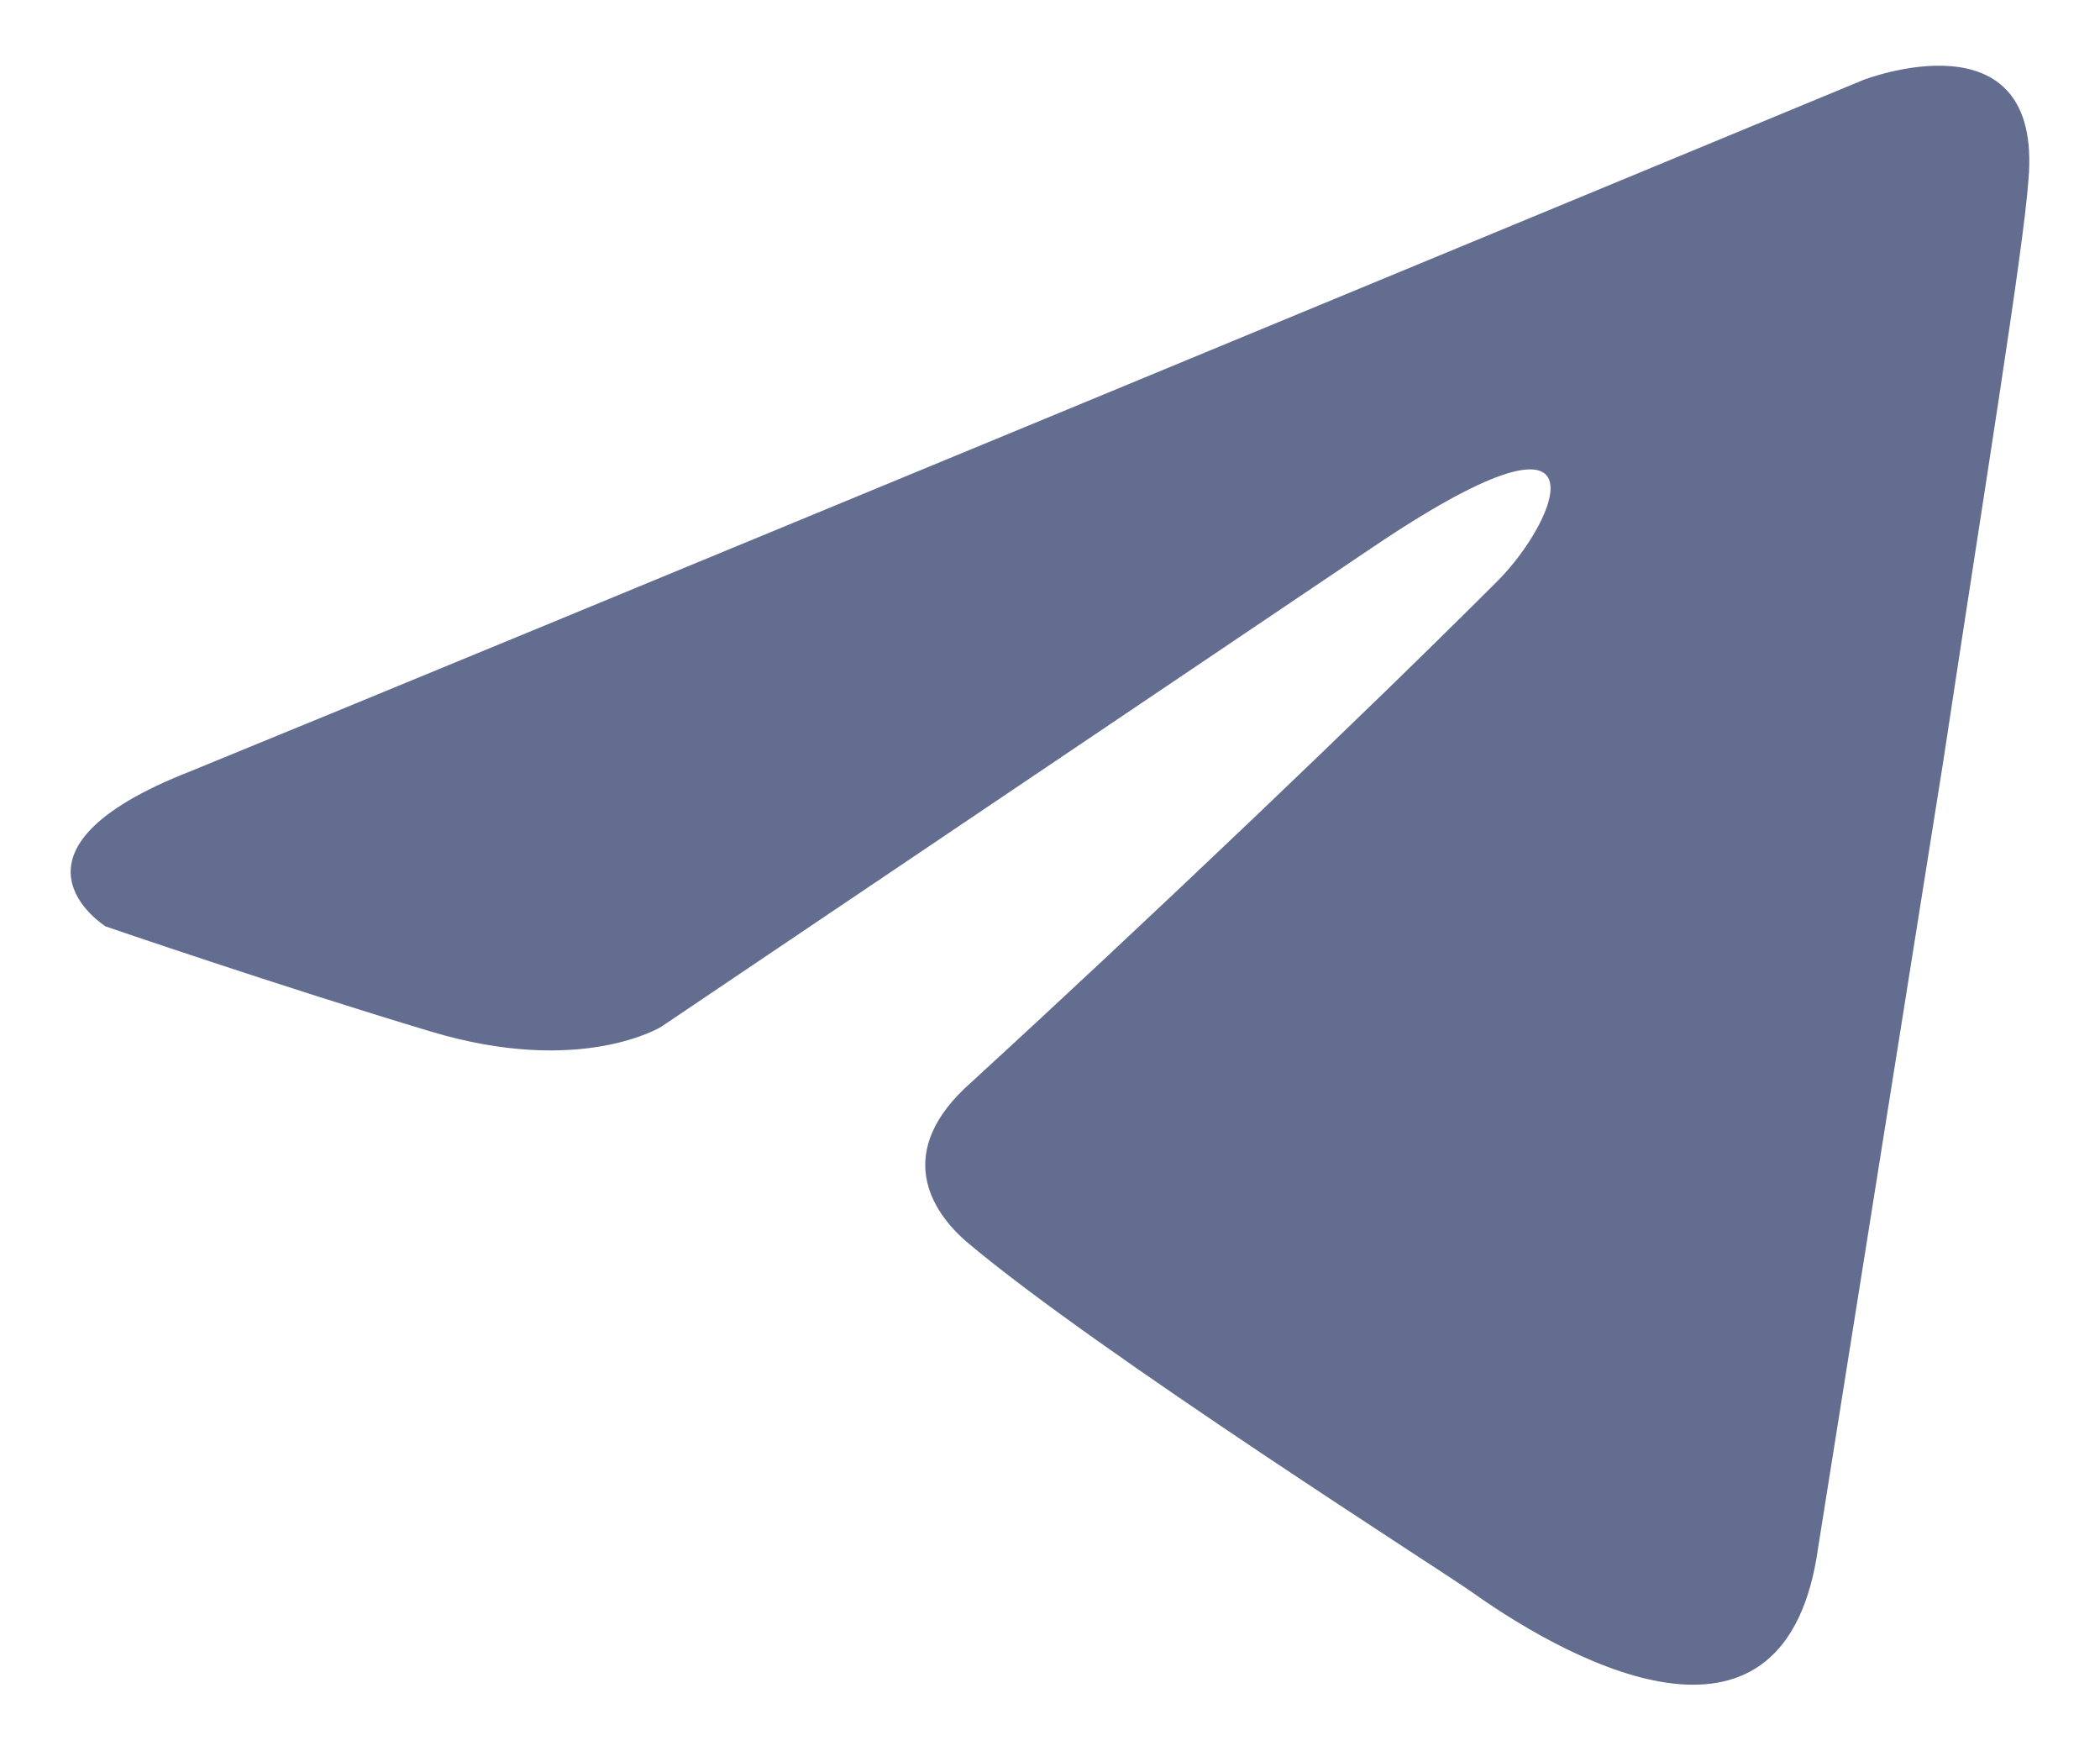
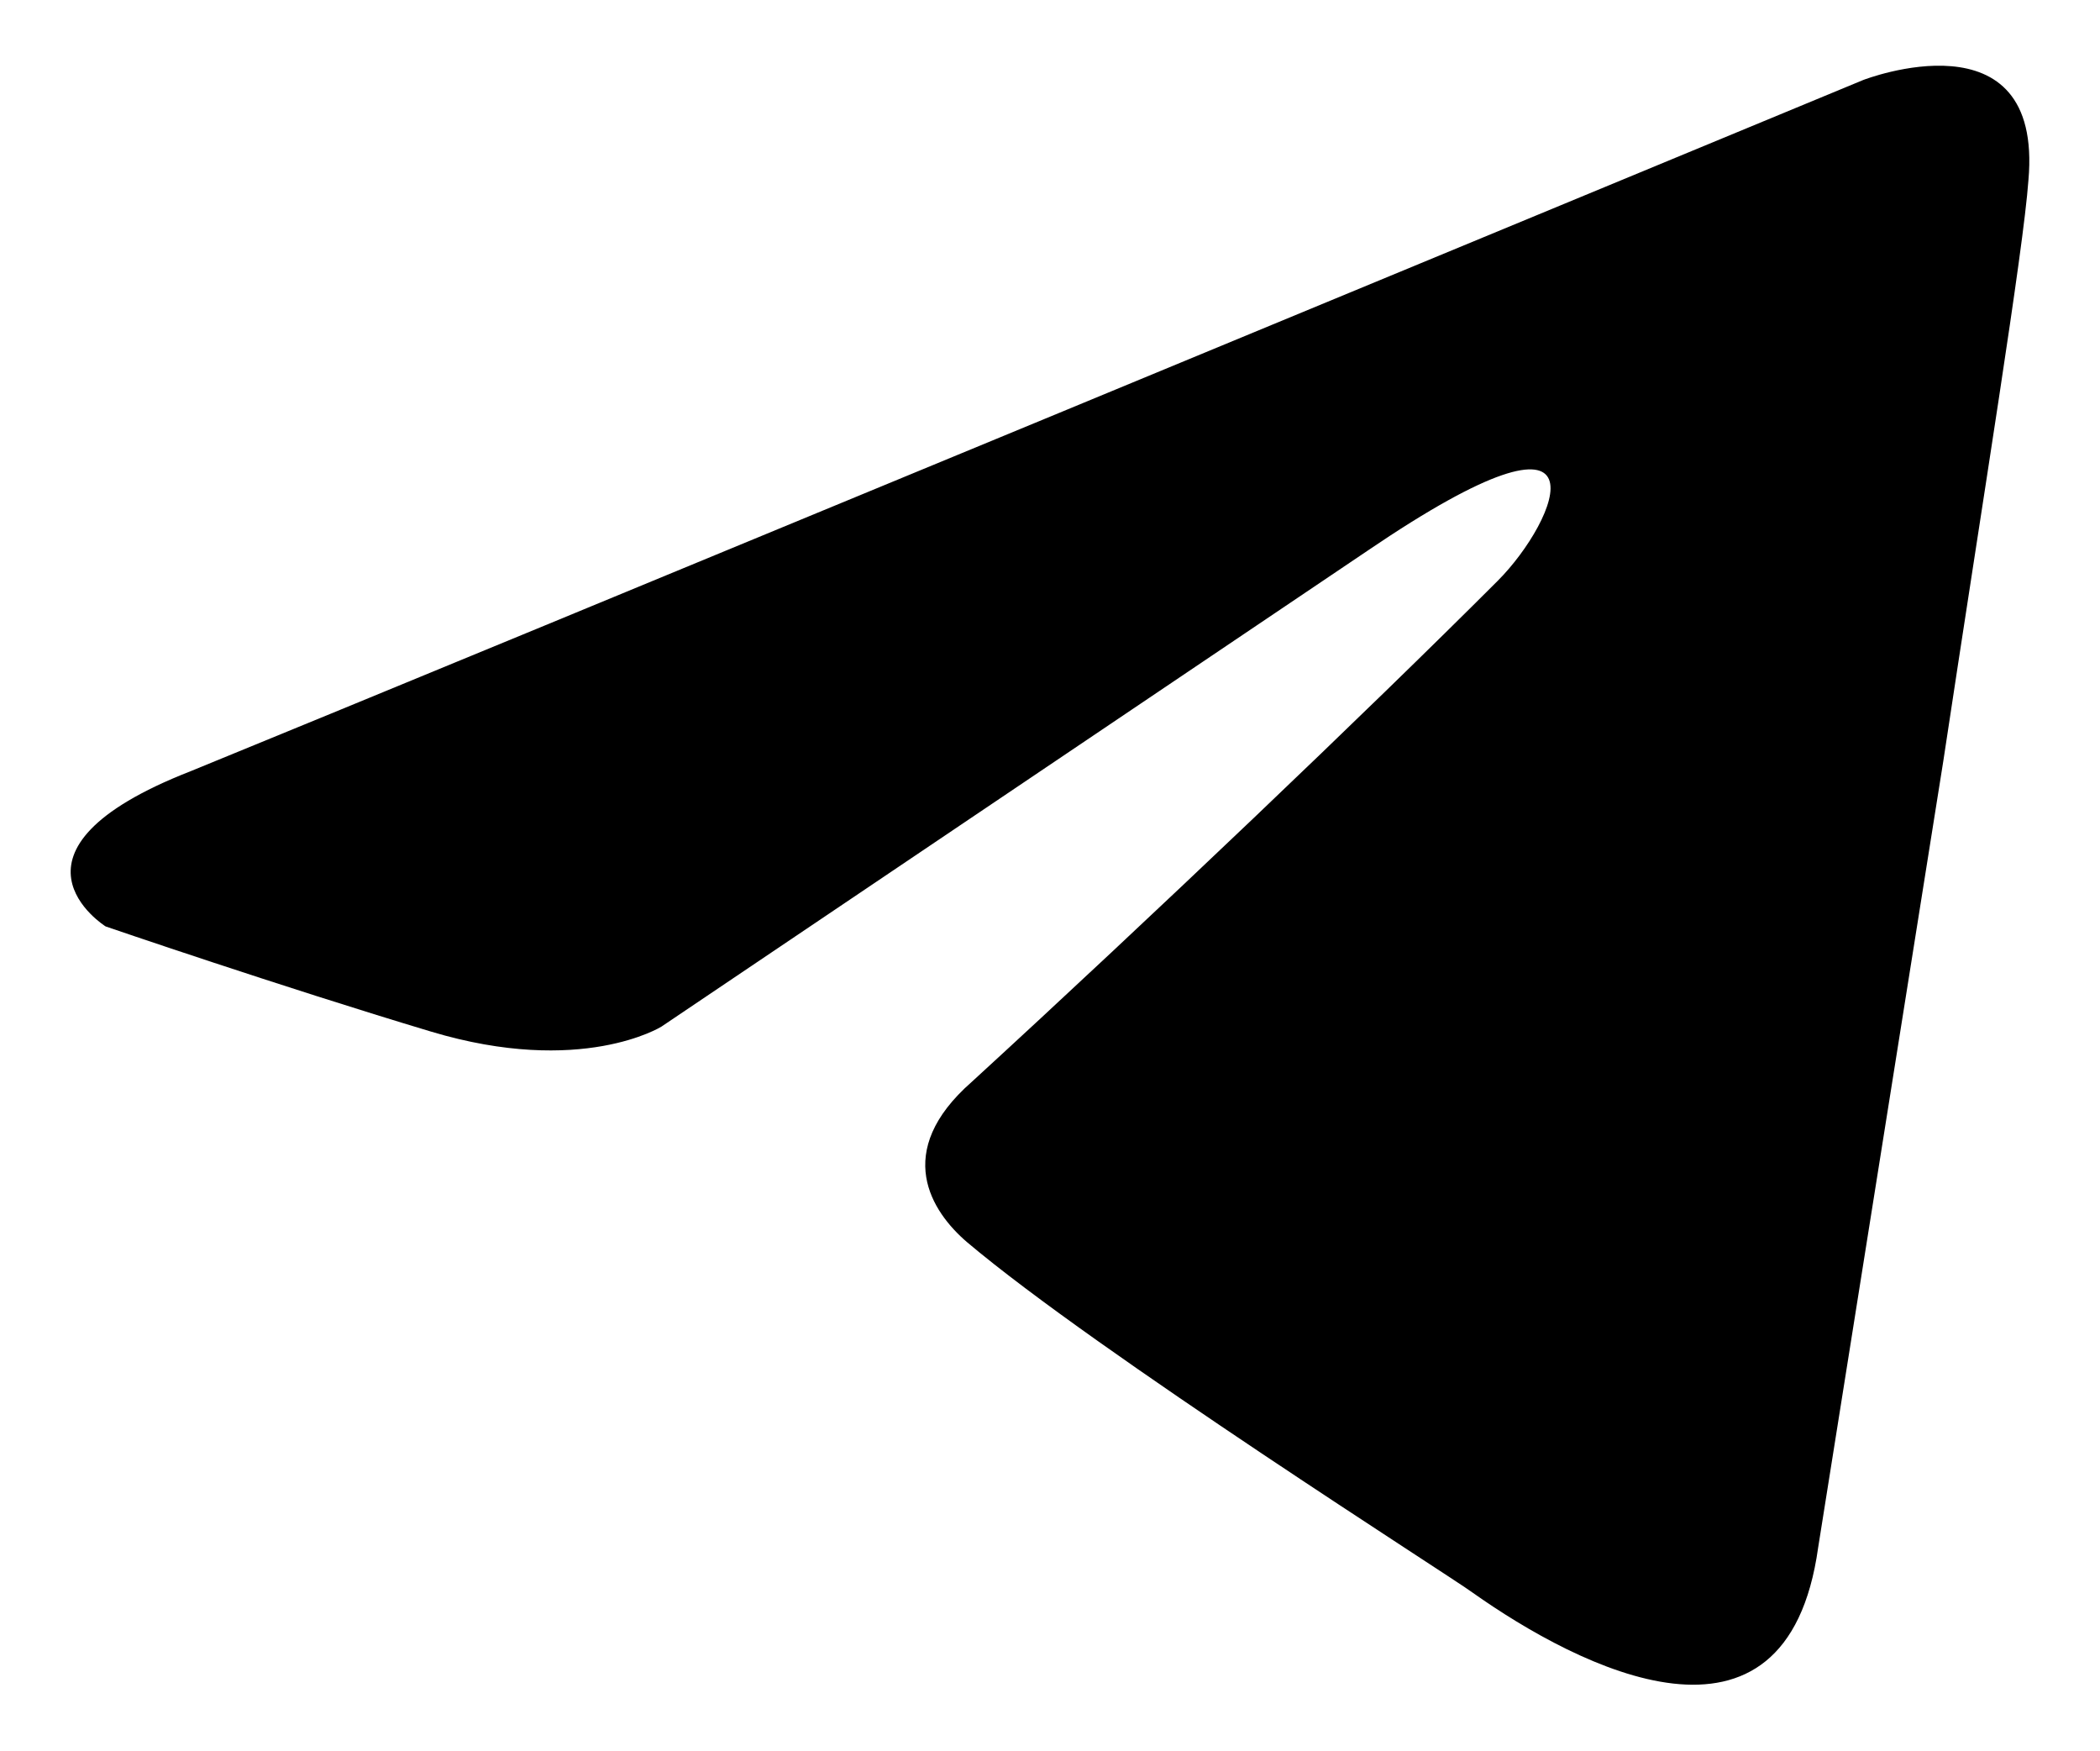
- <svg xmlns="http://www.w3.org/2000/svg" width="24" height="20" viewBox="0 0 24 20" fill="none">
-   <path d="M21.294 0.914C18.34 2.137 5.679 7.382 2.18 8.811C-0.166 9.727 1.207 10.585 1.207 10.585C1.207 10.585 3.21 11.272 4.927 11.787C6.644 12.302 7.559 11.73 7.559 11.73L15.628 6.293C18.49 4.348 17.803 5.95 17.116 6.637C15.628 8.125 13.168 10.471 11.107 12.36C10.192 13.161 10.649 13.847 11.05 14.191C12.538 15.45 16.601 18.025 16.83 18.197C18.039 19.052 20.417 20.284 20.779 17.681L22.209 8.697C22.667 5.664 23.125 2.86 23.182 2.059C23.354 0.113 21.294 0.914 21.294 0.914Z" fill="#636D8F" />
+ <svg xmlns="http://www.w3.org/2000/svg" width="24" height="20" viewBox="0 0 24 20">
+   <path d="M21.294 0.914C18.34 2.137 5.679 7.382 2.18 8.811C-0.166 9.727 1.207 10.585 1.207 10.585C1.207 10.585 3.21 11.272 4.927 11.787C6.644 12.302 7.559 11.73 7.559 11.73L15.628 6.293C18.49 4.348 17.803 5.95 17.116 6.637C15.628 8.125 13.168 10.471 11.107 12.36C10.192 13.161 10.649 13.847 11.05 14.191C12.538 15.45 16.601 18.025 16.83 18.197C18.039 19.052 20.417 20.284 20.779 17.681L22.209 8.697C22.667 5.664 23.125 2.86 23.182 2.059C23.354 0.113 21.294 0.914 21.294 0.914Z" />
</svg>
